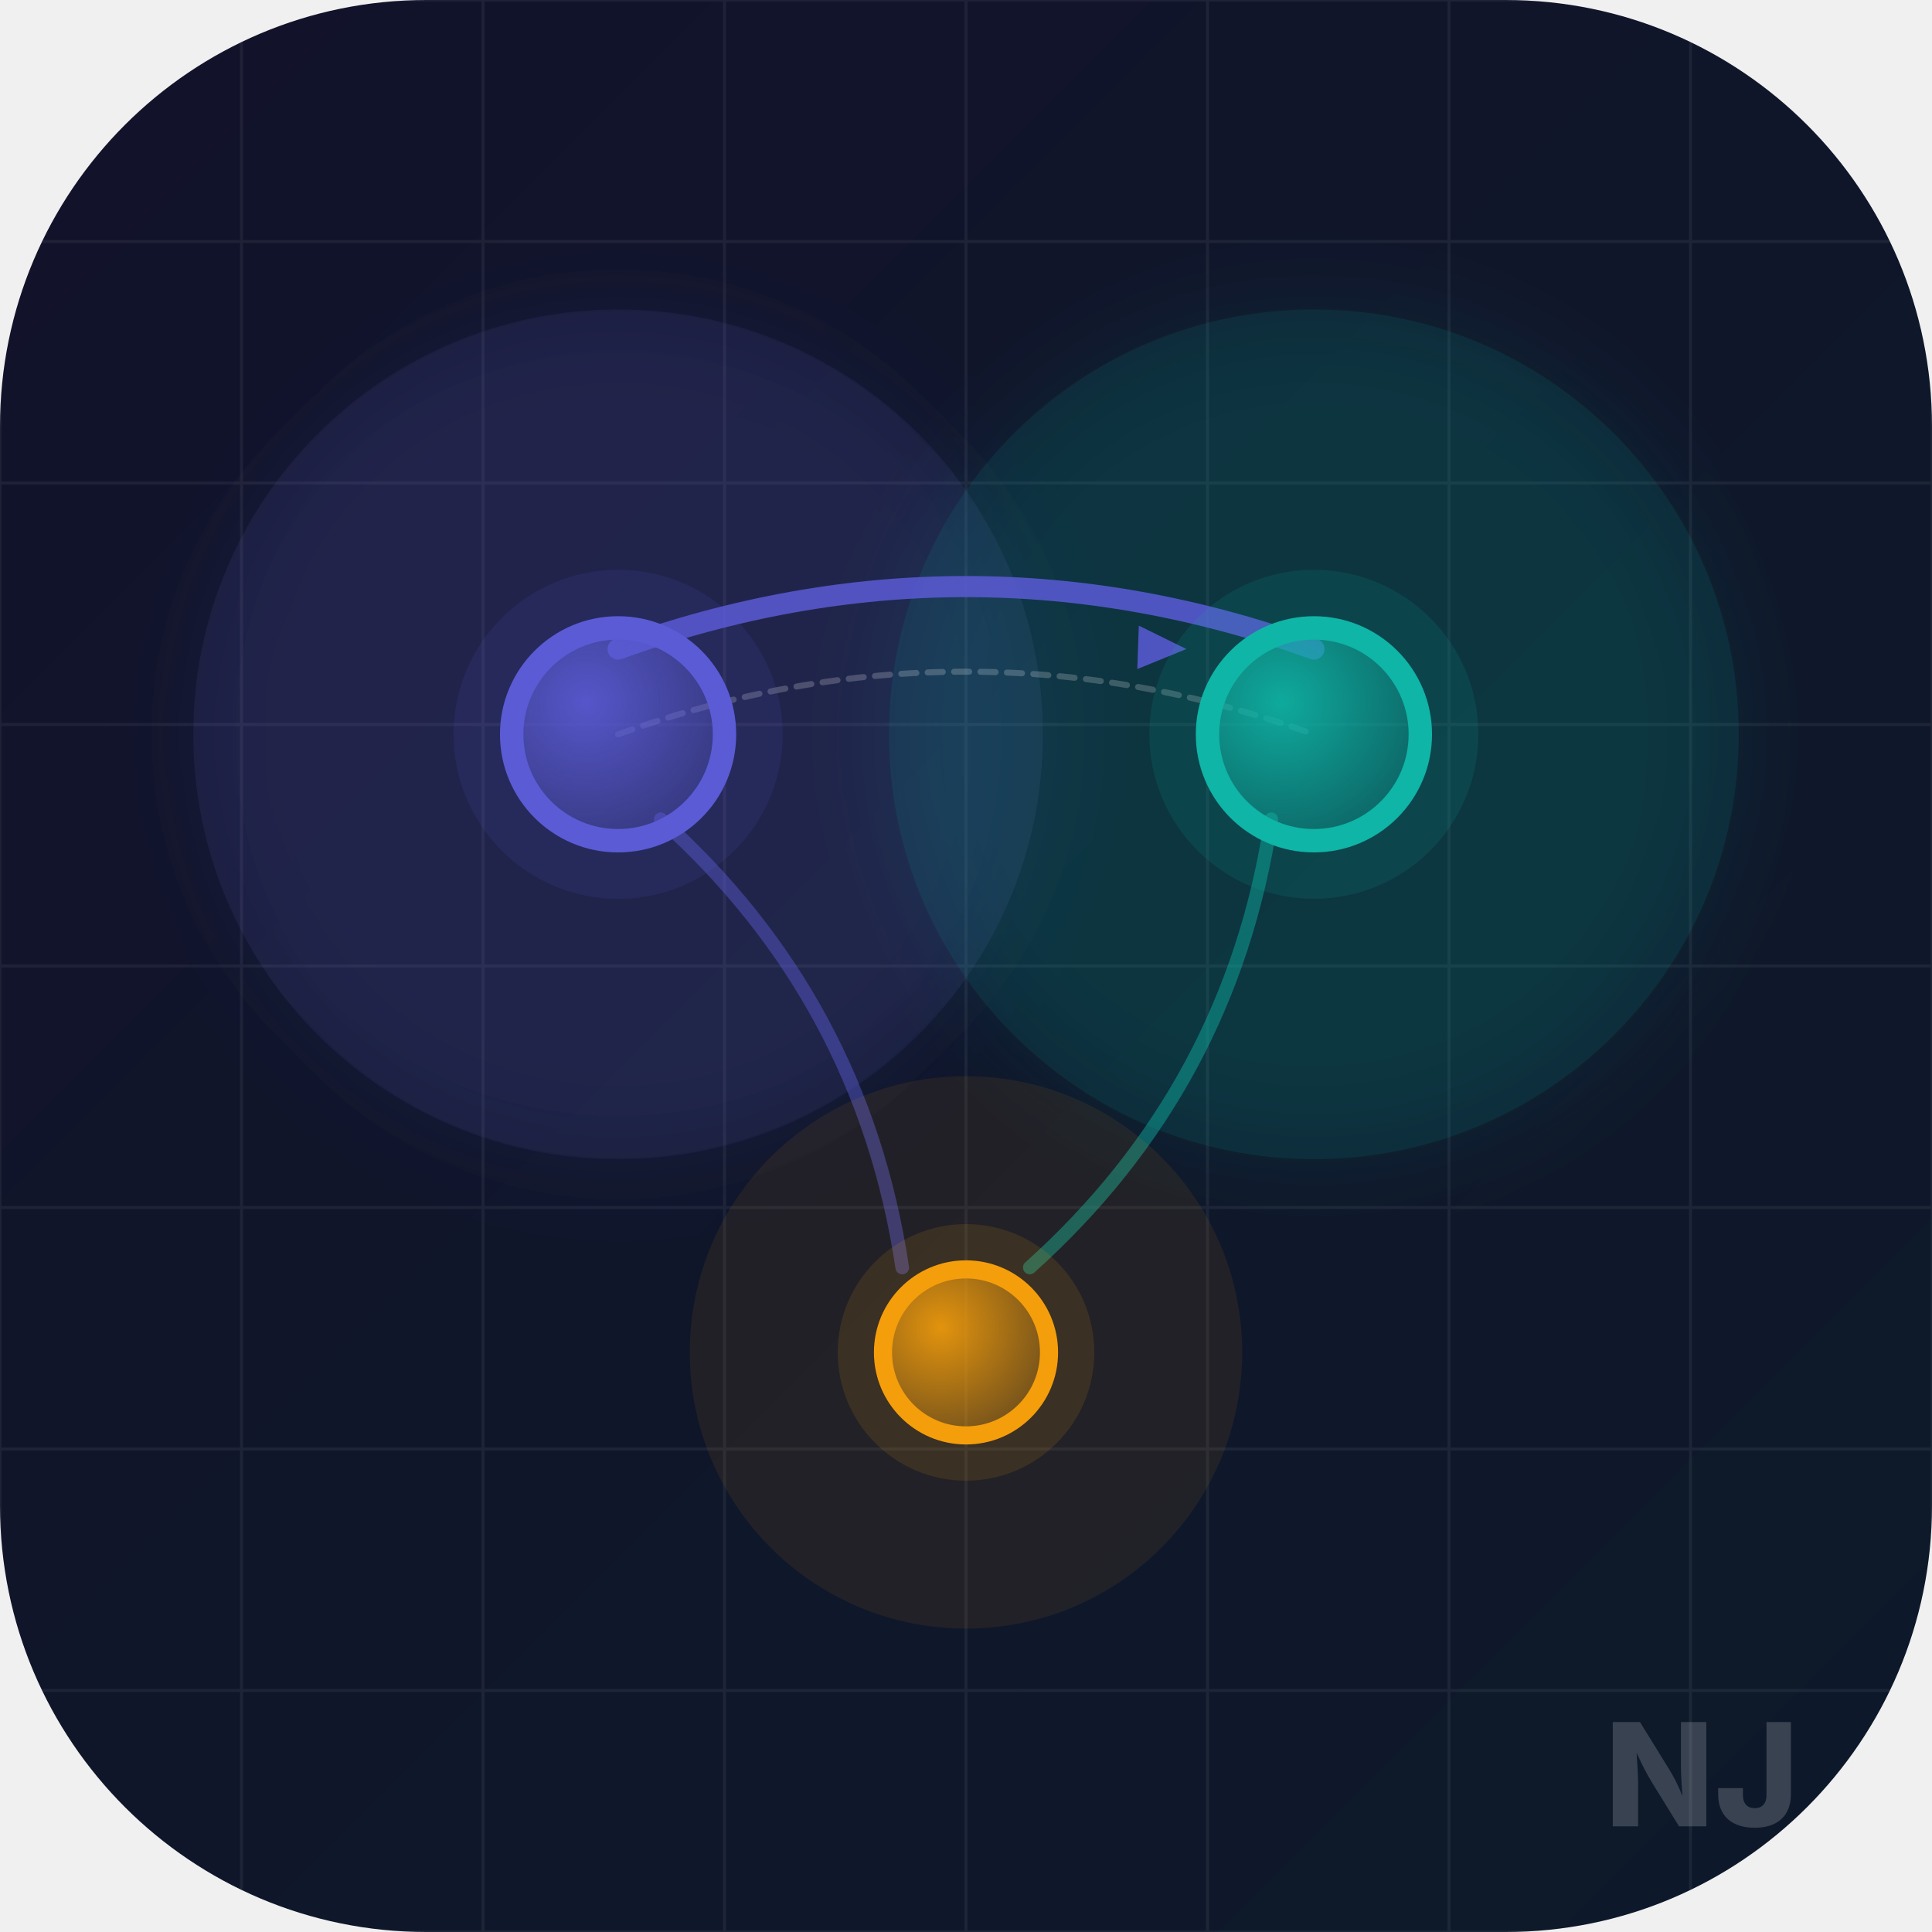
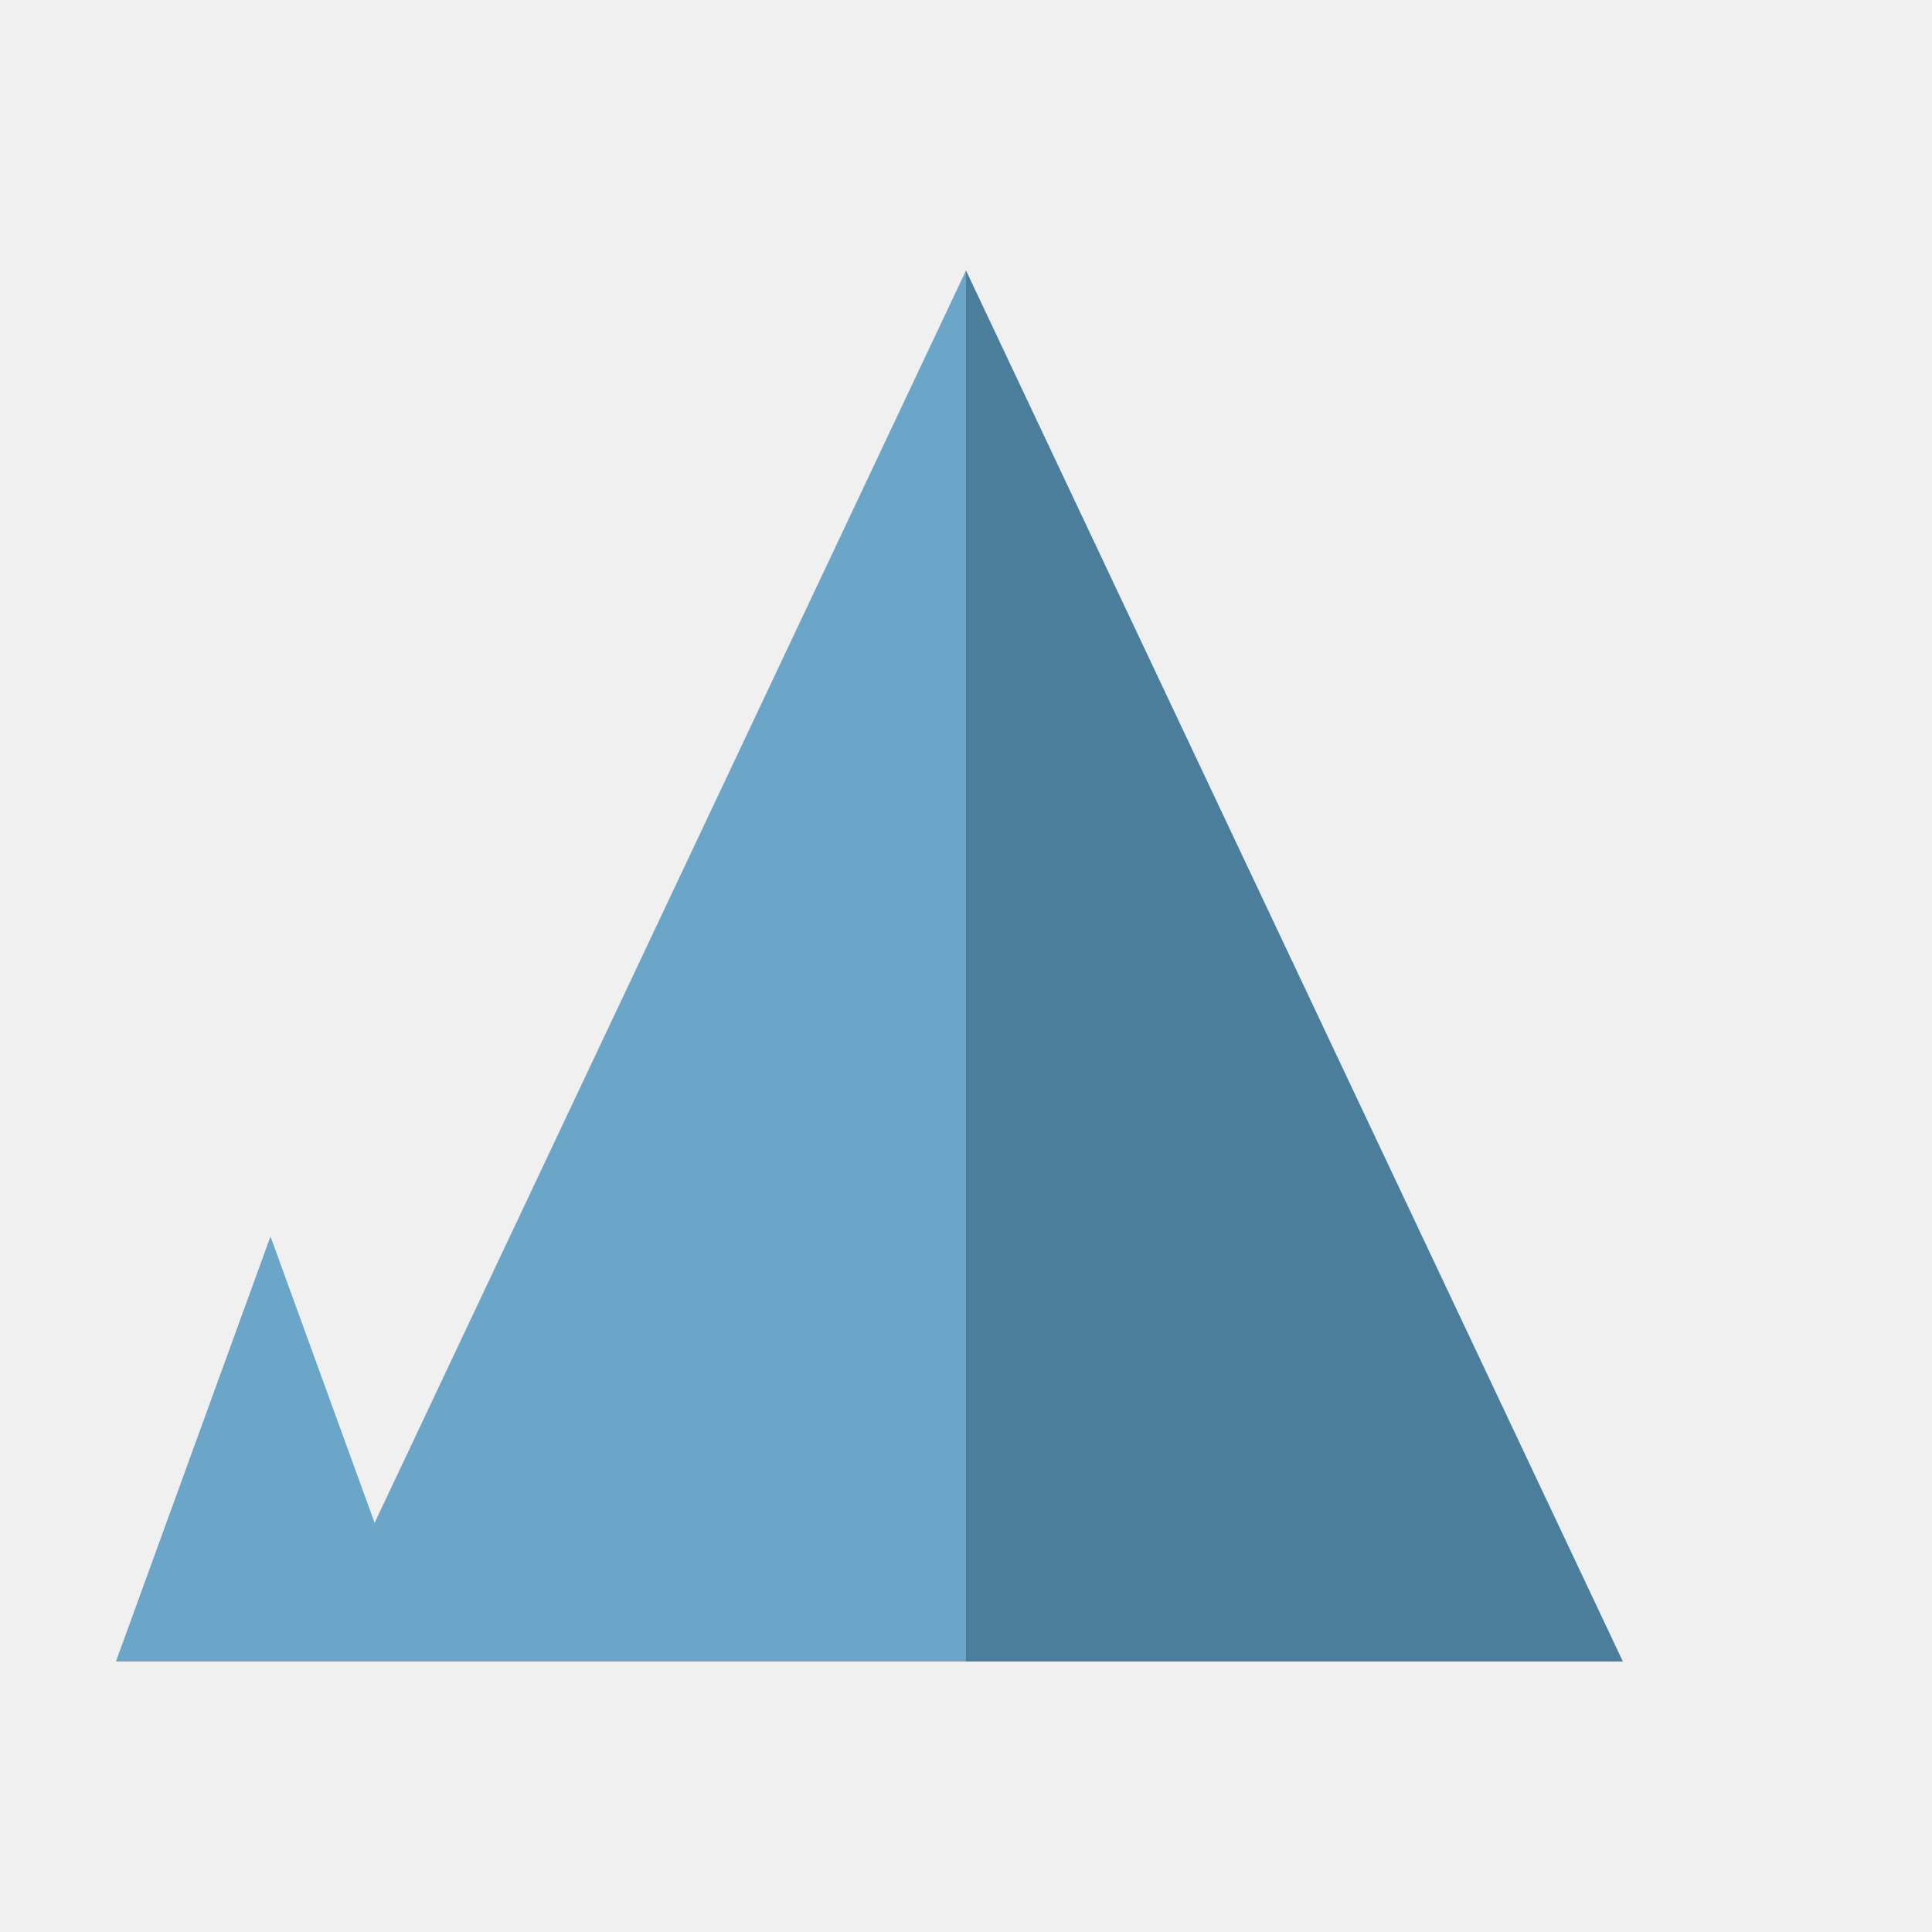
- <svg xmlns="http://www.w3.org/2000/svg" width="512" height="512" viewBox="0 0 512 512">
-   <defs>
-     <linearGradient id="bg" x1="0" y1="0" x2="1" y2="1">
-       <stop offset="0%" stop-color="#12122A" />
-       <stop offset="100%" stop-color="#0D1A2A" />
-     </linearGradient>
-     <clipPath id="clip">
-       <rect width="512" height="512" rx="113" ry="113" />
-     </clipPath>
-     <filter id="glow" x="-40%" y="-40%" width="180%" height="180%">
-       <feGaussianBlur stdDeviation="12.8" result="blur" />
-       <feMerge>
-         <feMergeNode in="blur" />
-         <feMergeNode in="SourceGraphic" />
-       </feMerge>
-     </filter>
-   </defs>
-   <rect width="512" height="512" rx="113" fill="url(#bg)" />
-   <g clip-path="url(#clip)" opacity="0.06">
-     <line x1="0" y1="0" x2="0" y2="512" stroke="#fff" stroke-width="0.8" />
-     <line x1="64" y1="0" x2="64" y2="512" stroke="#fff" stroke-width="0.8" />
-     <line x1="128" y1="0" x2="128" y2="512" stroke="#fff" stroke-width="0.8" />
-     <line x1="192" y1="0" x2="192" y2="512" stroke="#fff" stroke-width="0.8" />
-     <line x1="256" y1="0" x2="256" y2="512" stroke="#fff" stroke-width="0.8" />
-     <line x1="320" y1="0" x2="320" y2="512" stroke="#fff" stroke-width="0.8" />
-     <line x1="384" y1="0" x2="384" y2="512" stroke="#fff" stroke-width="0.8" />
-     <line x1="448" y1="0" x2="448" y2="512" stroke="#fff" stroke-width="0.8" />
-     <line x1="512" y1="0" x2="512" y2="512" stroke="#fff" stroke-width="0.8" />
-     <line x1="0" y1="0" x2="512" y2="0" stroke="#fff" stroke-width="0.8" />
-     <line x1="0" y1="64" x2="512" y2="64" stroke="#fff" stroke-width="0.8" />
-     <line x1="0" y1="128" x2="512" y2="128" stroke="#fff" stroke-width="0.8" />
-     <line x1="0" y1="192" x2="512" y2="192" stroke="#fff" stroke-width="0.8" />
-     <line x1="0" y1="256" x2="512" y2="256" stroke="#fff" stroke-width="0.8" />
-     <line x1="0" y1="320" x2="512" y2="320" stroke="#fff" stroke-width="0.8" />
-     <line x1="0" y1="384" x2="512" y2="384" stroke="#fff" stroke-width="0.8" />
-     <line x1="0" y1="448" x2="512" y2="448" stroke="#fff" stroke-width="0.8" />
-     <line x1="0" y1="512" x2="512" y2="512" stroke="#fff" stroke-width="0.8" />
-   </g>
-   <circle cx="163.8" cy="194.6" r="112.6" fill="#5B5BD6" fill-opacity="0.10" filter="url(#glow)" />
-   <circle cx="348.2" cy="194.6" r="112.6" fill="#0FB5A6" fill-opacity="0.10" filter="url(#glow)" />
-   <path d="M163.8,194.6 Q256.0,161.4 348.2,194.6" fill="none" stroke="#FFFFFF" stroke-width="1.6" stroke-opacity="0.2" stroke-linecap="round" stroke-dasharray="4 3" />
-   <path d="M175.1,217.1 Q228.5,265.0 239.1,335.9" fill="none" stroke="#5B5BD6" stroke-width="3.6" stroke-opacity="0.45" stroke-linecap="round" />
-   <path d="M336.9,217.1 Q326.3,288.0 272.9,335.9" fill="none" stroke="#0FB5A6" stroke-width="3.6" stroke-opacity="0.45" stroke-linecap="round" />
-   <path d="M163.8,172.0 Q256.0,138.9 348.2,172.0" fill="none" stroke="#5B5BD6" stroke-width="5.6" stroke-opacity="0.85" stroke-linecap="round" />
-   <polygon points="314.4,172.0 301.8,165.8 301.4,177.3" fill="#5B5BD6" opacity="0.85" />
-   <circle cx="256.0" cy="358.4" r="73.2" fill="#F59E0B" fill-opacity="0.08" />
-   <defs>
-     <radialGradient id="gA" cx="35%" cy="35%" r="65%">
-       <stop offset="0%" stop-color="#5B5BD6" stop-opacity="0.9" />
-       <stop offset="100%" stop-color="#5B5BD6" stop-opacity="0.35" />
-     </radialGradient>
-   </defs>
-   <circle cx="163.8" cy="194.6" r="43.6" fill="#5B5BD6" fill-opacity="0.12" />
-   <circle cx="163.8" cy="194.6" r="28.2" fill="url(#gA)" stroke="#5B5BD6" stroke-width="6.2" />
-   <defs>
-     <radialGradient id="gB" cx="35%" cy="35%" r="65%">
-       <stop offset="0%" stop-color="#0FB5A6" stop-opacity="0.9" />
-       <stop offset="100%" stop-color="#0FB5A6" stop-opacity="0.35" />
-     </radialGradient>
-   </defs>
-   <circle cx="348.2" cy="194.6" r="43.6" fill="#0FB5A6" fill-opacity="0.12" />
-   <circle cx="348.2" cy="194.6" r="28.2" fill="url(#gB)" stroke="#0FB5A6" stroke-width="6.2" />
-   <defs>
-     <radialGradient id="gC" cx="35%" cy="35%" r="65%">
-       <stop offset="0%" stop-color="#F59E0B" stop-opacity="0.9" />
-       <stop offset="100%" stop-color="#F59E0B" stop-opacity="0.35" />
-     </radialGradient>
-   </defs>
-   <circle cx="256.0" cy="358.4" r="34.0" fill="#F59E0B" fill-opacity="0.12" />
-   <circle cx="256.0" cy="358.4" r="22.0" fill="url(#gC)" stroke="#F59E0B" stroke-width="4.8" />
-   <text x="451" y="484" font-family="'SF Pro Display','Inter',sans-serif" font-size="38" font-weight="800" fill="#fff" fill-opacity="0.18" text-anchor="middle">NJ</text>
+ <svg xmlns="http://www.w3.org/2000/svg" width="120" height="120" viewBox="0 0 100 100" fill="none">
+   <path d="M 50 14 L 16 86 L 50 86 Z" fill="#6BA6C9" stroke-linejoin="round" />
+   <path d="M 50 14 L 50 86 L 84 86 Z" fill="#4C7E9C" stroke-linejoin="round" />
+   <path d="M 6 86 L 22 86 L 14 64 Z" fill="#6BA6C9" stroke-linejoin="round" />
</svg>
